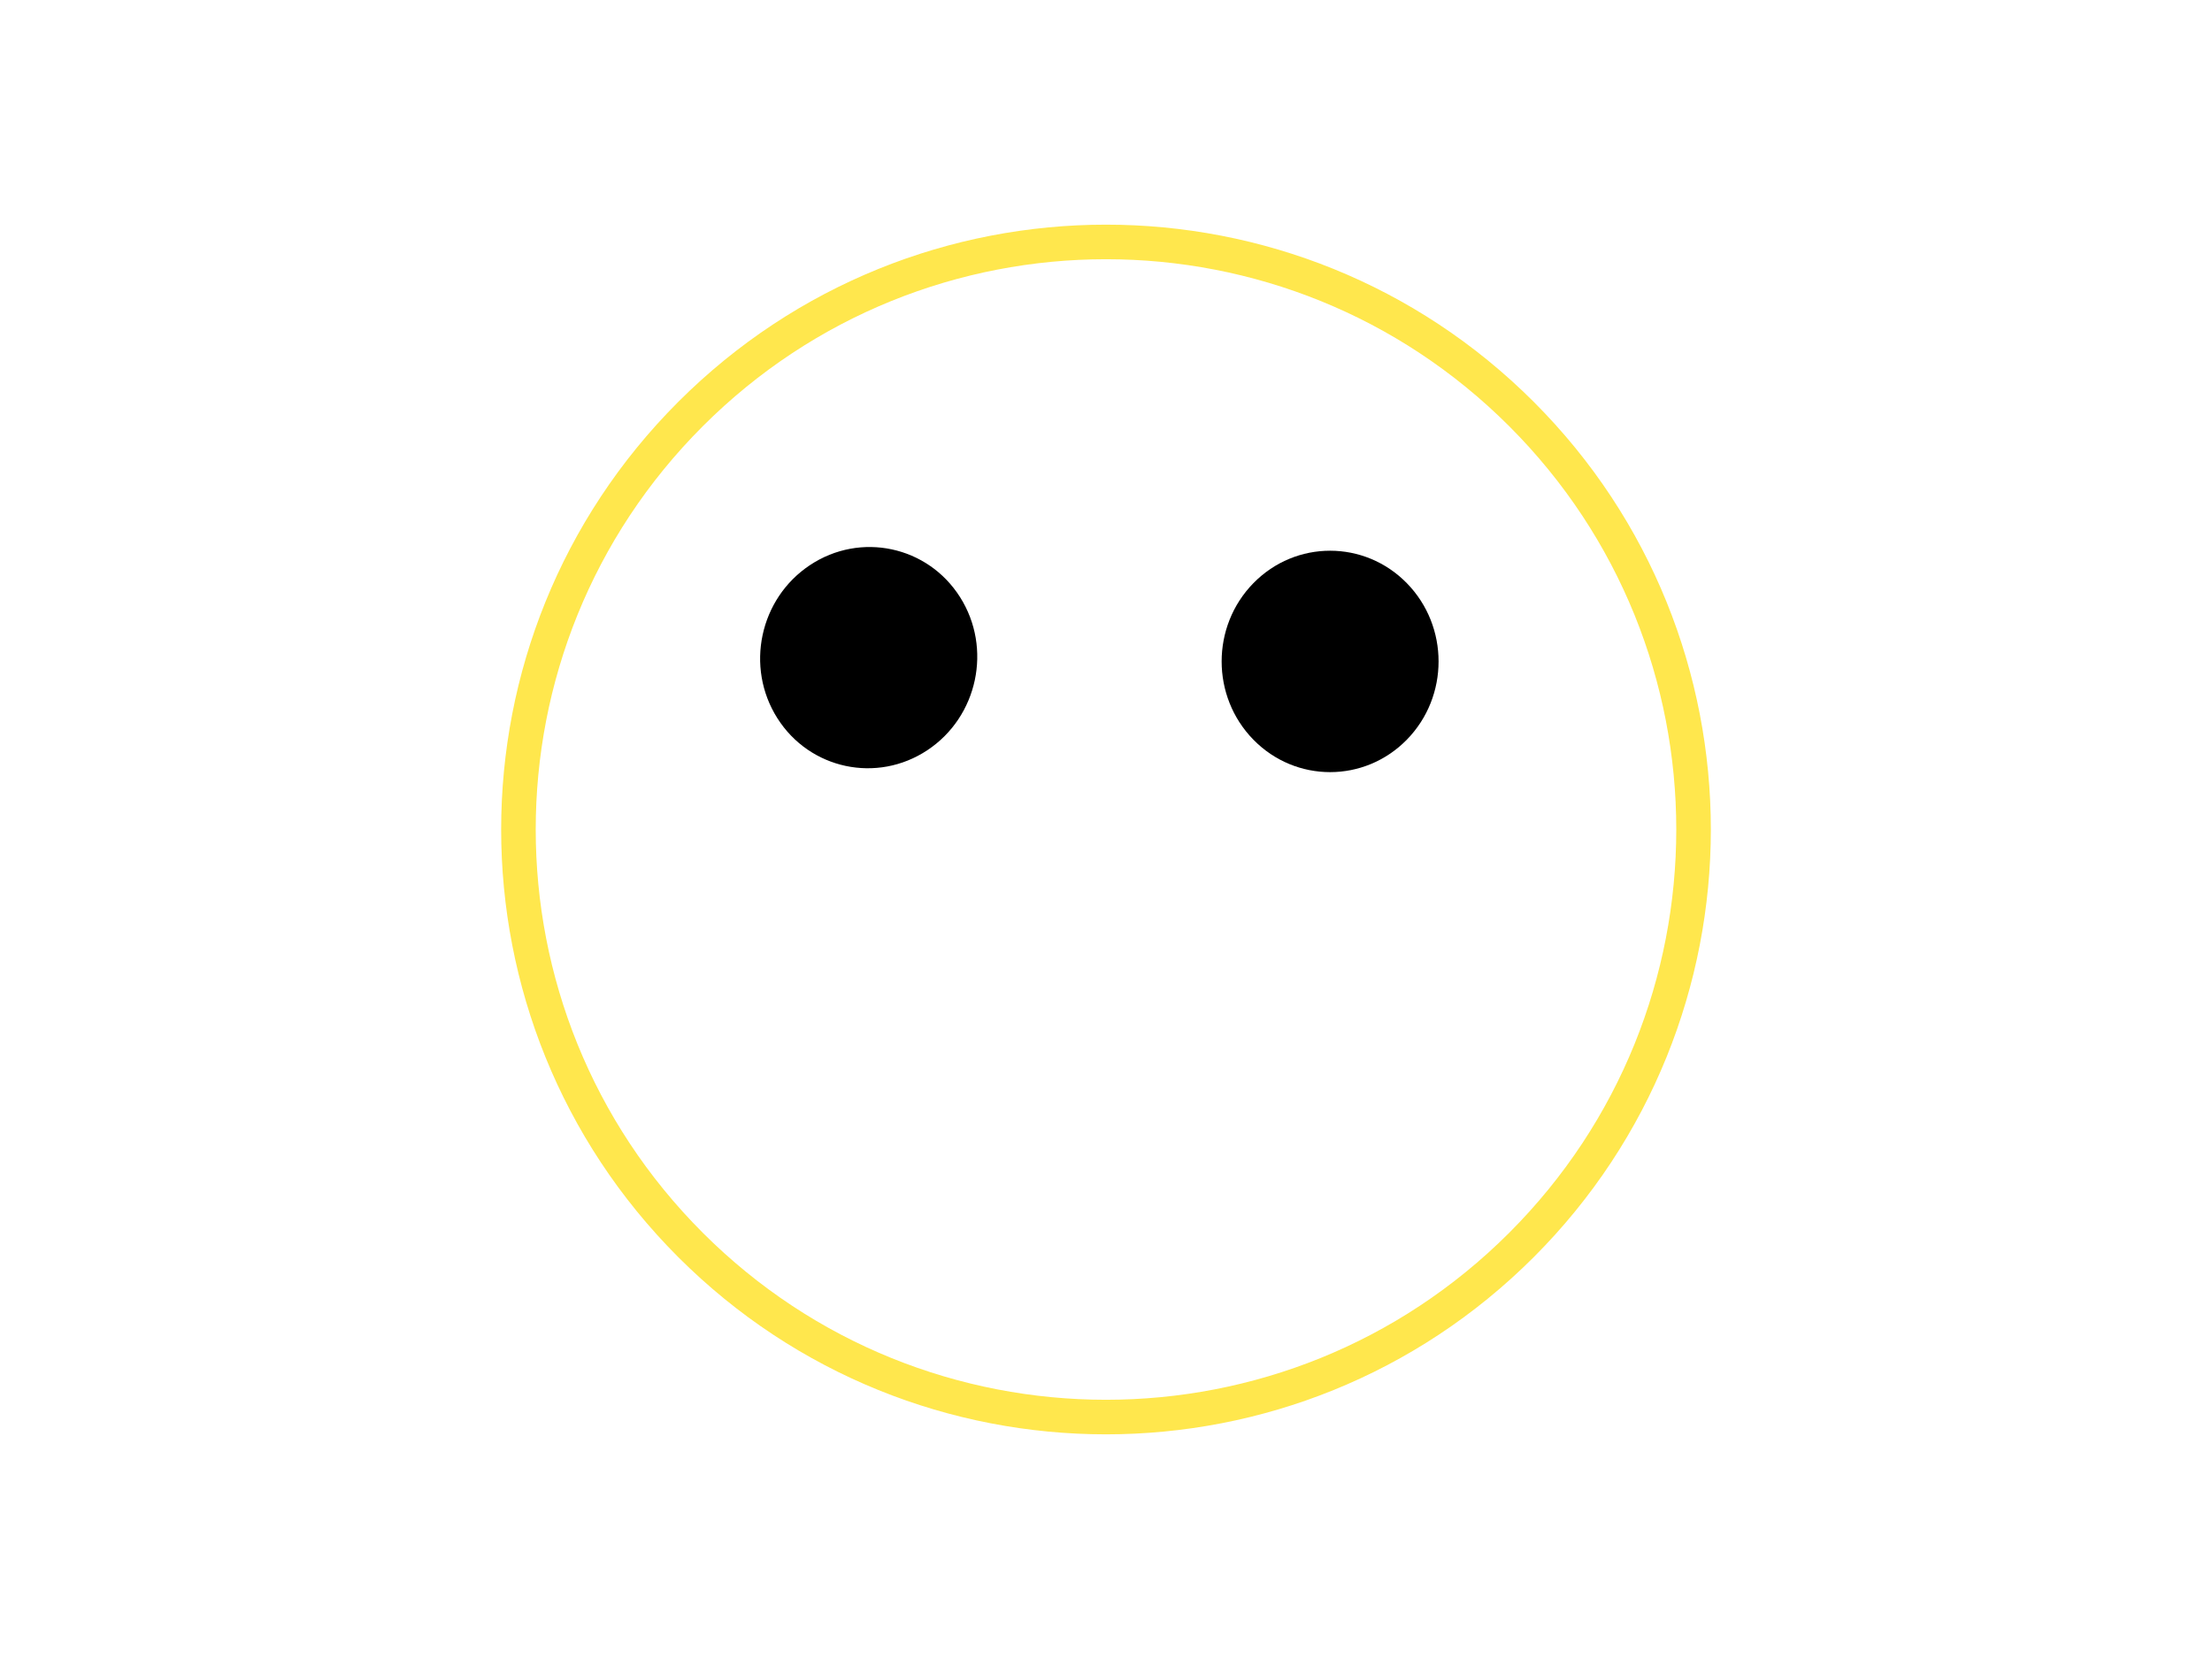
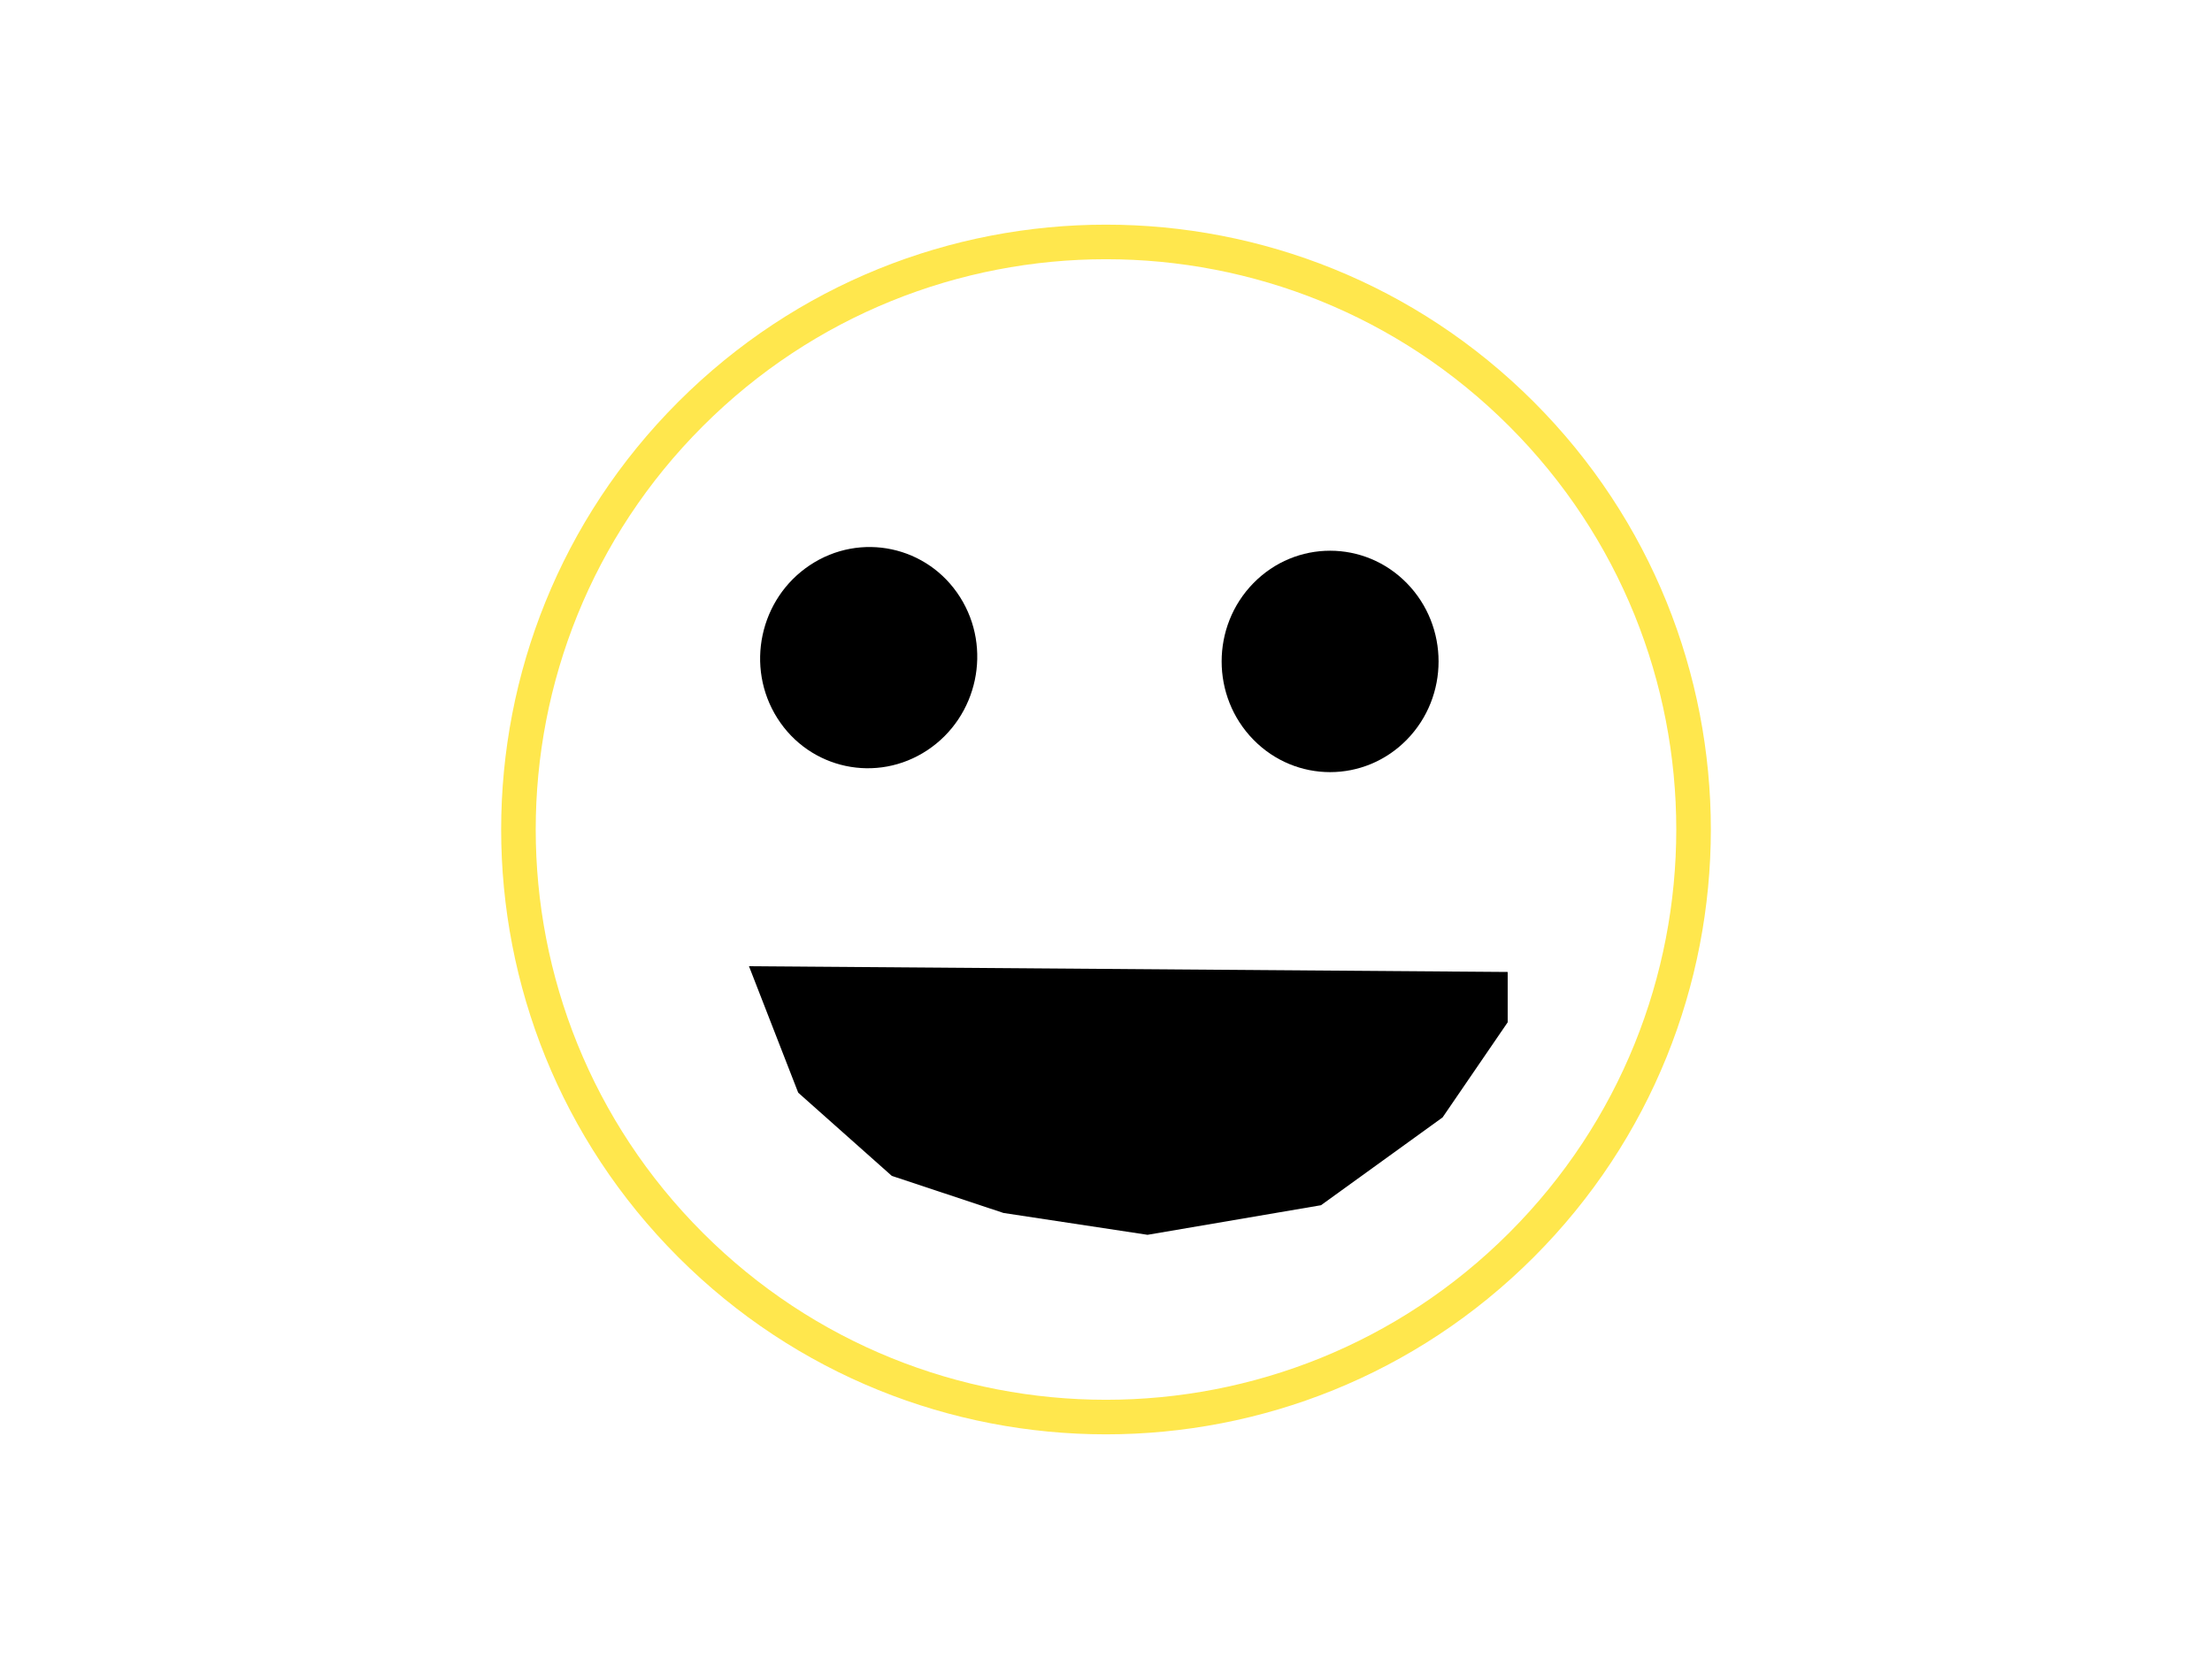
<svg xmlns="http://www.w3.org/2000/svg" xmlns:ns1="http://www.semicolonproductions.com/jitters" viewBox="0 0 640 480" ns1:gridXSpacing="10" ns1:gridYSpacing="10" ns1:gridActive="no">
  <defs />
  <g visibility="visible" id="Base Layer" ns1:groupType="layer" ns1:effect="none">
-     <path d="M 440.208 119.792 C 506.597 186.181 506.597 293.819 440.208 360.208 C 373.819 426.597 266.181 426.597 199.792 360.208 C 133.403 293.819 133.403 186.181 199.792 119.792 C 266.181 53.403 373.819 53.403 440.208 119.792 " fill="none" stroke-width="10" stroke-linecap="butt" stroke-linejoin="miter" stroke-miterlimit="4" stroke-dasharray="" stroke-dashoffset="0" stroke="#ffe74d" stroke-opacity="1" id="head" />
-     <path d="M 407.031 168.722 C 419.286 181.230 419.286 201.511 407.031 214.019 C 394.776 226.527 374.906 226.527 362.651 214.019 C 350.395 201.511 350.395 181.230 362.651 168.722 C 374.906 156.213 394.776 156.213 407.031 168.722 " fill="#000" fill-opacity="1" stroke-width="1" stroke-linecap="butt" stroke-linejoin="miter" stroke-miterlimit="4" stroke-dasharray="" stroke-dashoffset="0" stroke="none" id="rightEye" />
+     <path d="M 440.208 119.792 C 506.597 186.181 506.597 293.819 440.208 360.208 C 373.819 426.597 266.181 426.597 199.792 360.208 C 133.403 293.819 133.403 186.181 199.792 119.792 C 266.181 53.403 373.819 53.403 440.208 119.792 Z M 440.208 119.792 " fill="none" stroke-width="10" stroke-linecap="butt" stroke-linejoin="miter" stroke-miterlimit="4" stroke-dasharray="" stroke-dashoffset="0" stroke="#ffe74d" stroke-opacity="1" id="head" />
+     <path d="M 407.031 168.722 C 419.286 181.230 419.286 201.511 407.031 214.019 C 394.776 226.527 374.906 226.527 362.651 214.019 C 350.395 201.511 350.395 181.230 362.651 168.722 C 374.906 156.213 394.776 156.213 407.031 168.722 Z M 407.031 168.722 " fill="#000" fill-opacity="1" stroke-width="1" stroke-linecap="butt" stroke-linejoin="miter" stroke-miterlimit="4" stroke-dasharray="" stroke-dashoffset="0" stroke="none" id="rightEye" />
    <path d="M 277.762 172.747 C 287.142 187.534 282.917 207.369 268.324 217.050 C 253.732 226.730 234.298 222.590 224.918 207.803 C 215.538 193.015 219.763 173.180 234.355 163.500 C 248.948 153.819 268.382 157.959 277.762 172.747 Z M 277.762 172.747 " fill="#000" fill-opacity="1" stroke-width="1" stroke-linecap="butt" stroke-linejoin="miter" stroke-miterlimit="4" stroke-dasharray="" stroke-dashoffset="0" stroke="none" id="leftEye" />
+     <path d="M 216.705 279.560 L 230.945 316.145 L 258.023 340.218 L 290.329 350.946 L 332.020 357.268 L 382.207 348.709 L 417.387 323.299 L 436.222 295.779 L 436.222 281.218 L 216.705 279.560 Z M 216.705 279.560 " fill="#000" fill-opacity="1" stroke-width="1" stroke-linecap="butt" stroke-linejoin="miter" stroke-miterlimit="4" stroke-dasharray="" stroke-dashoffset="0" stroke="none" id="mouth" />
  </g>
</svg>
